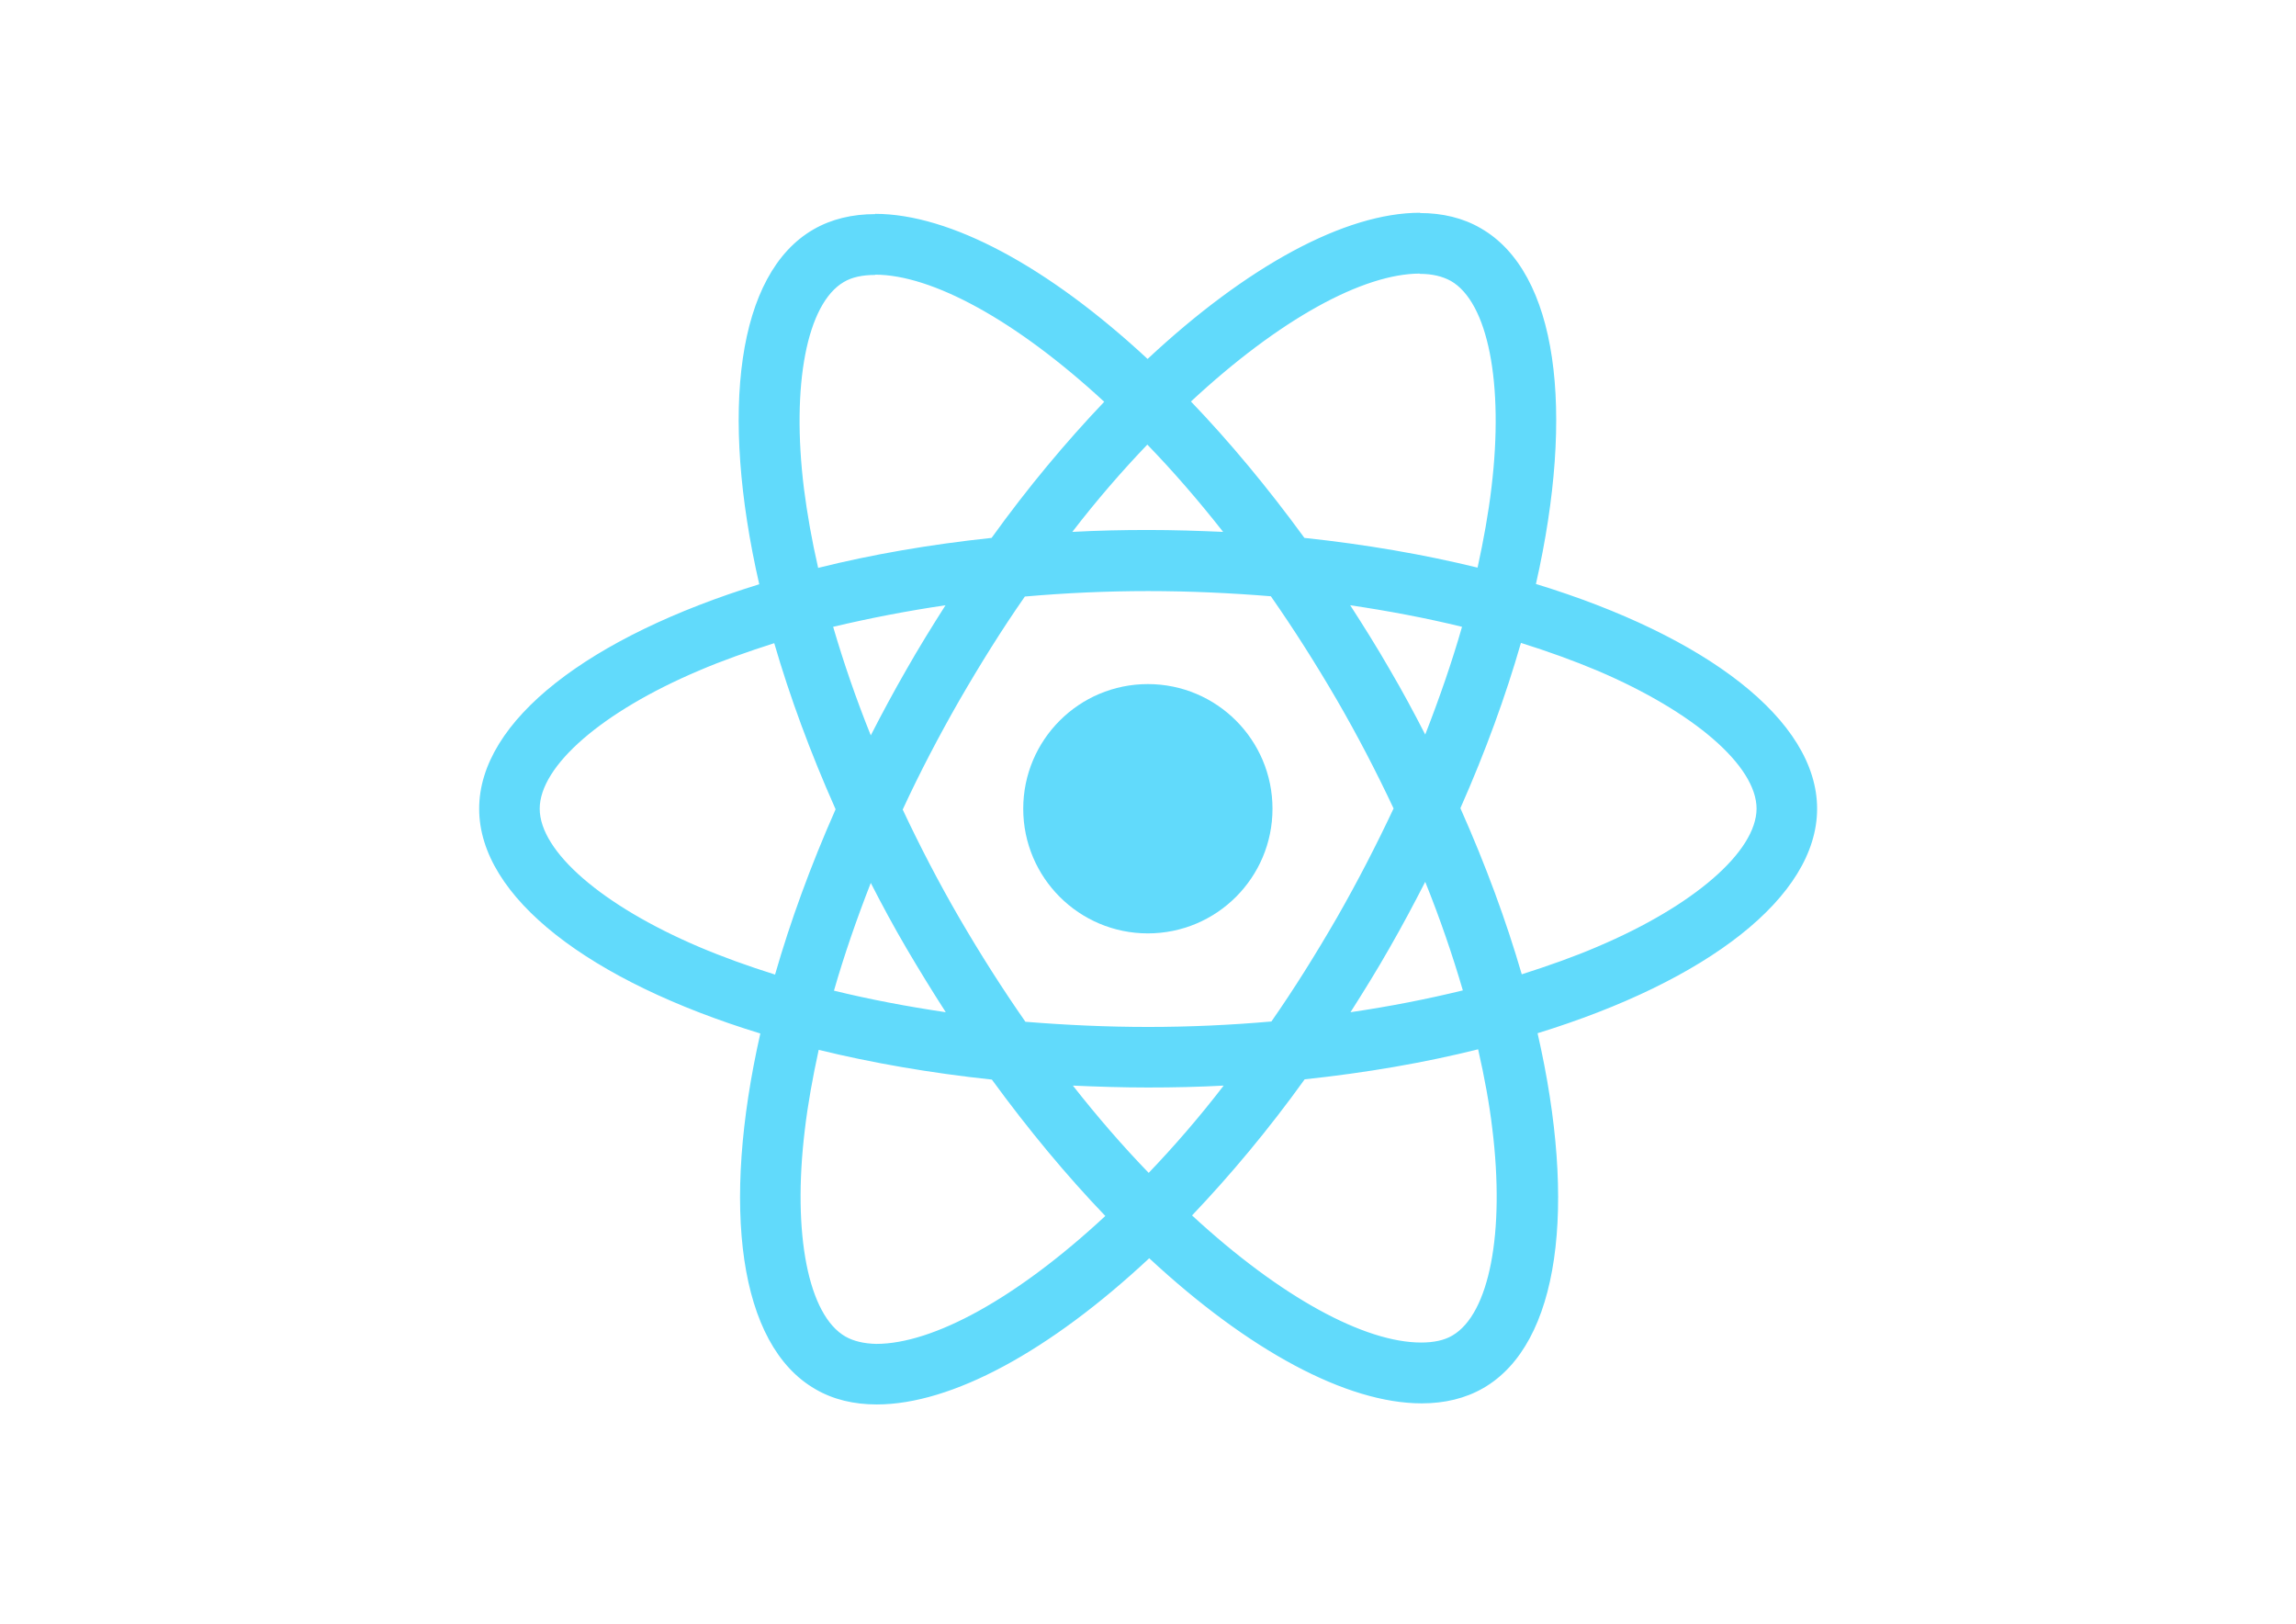
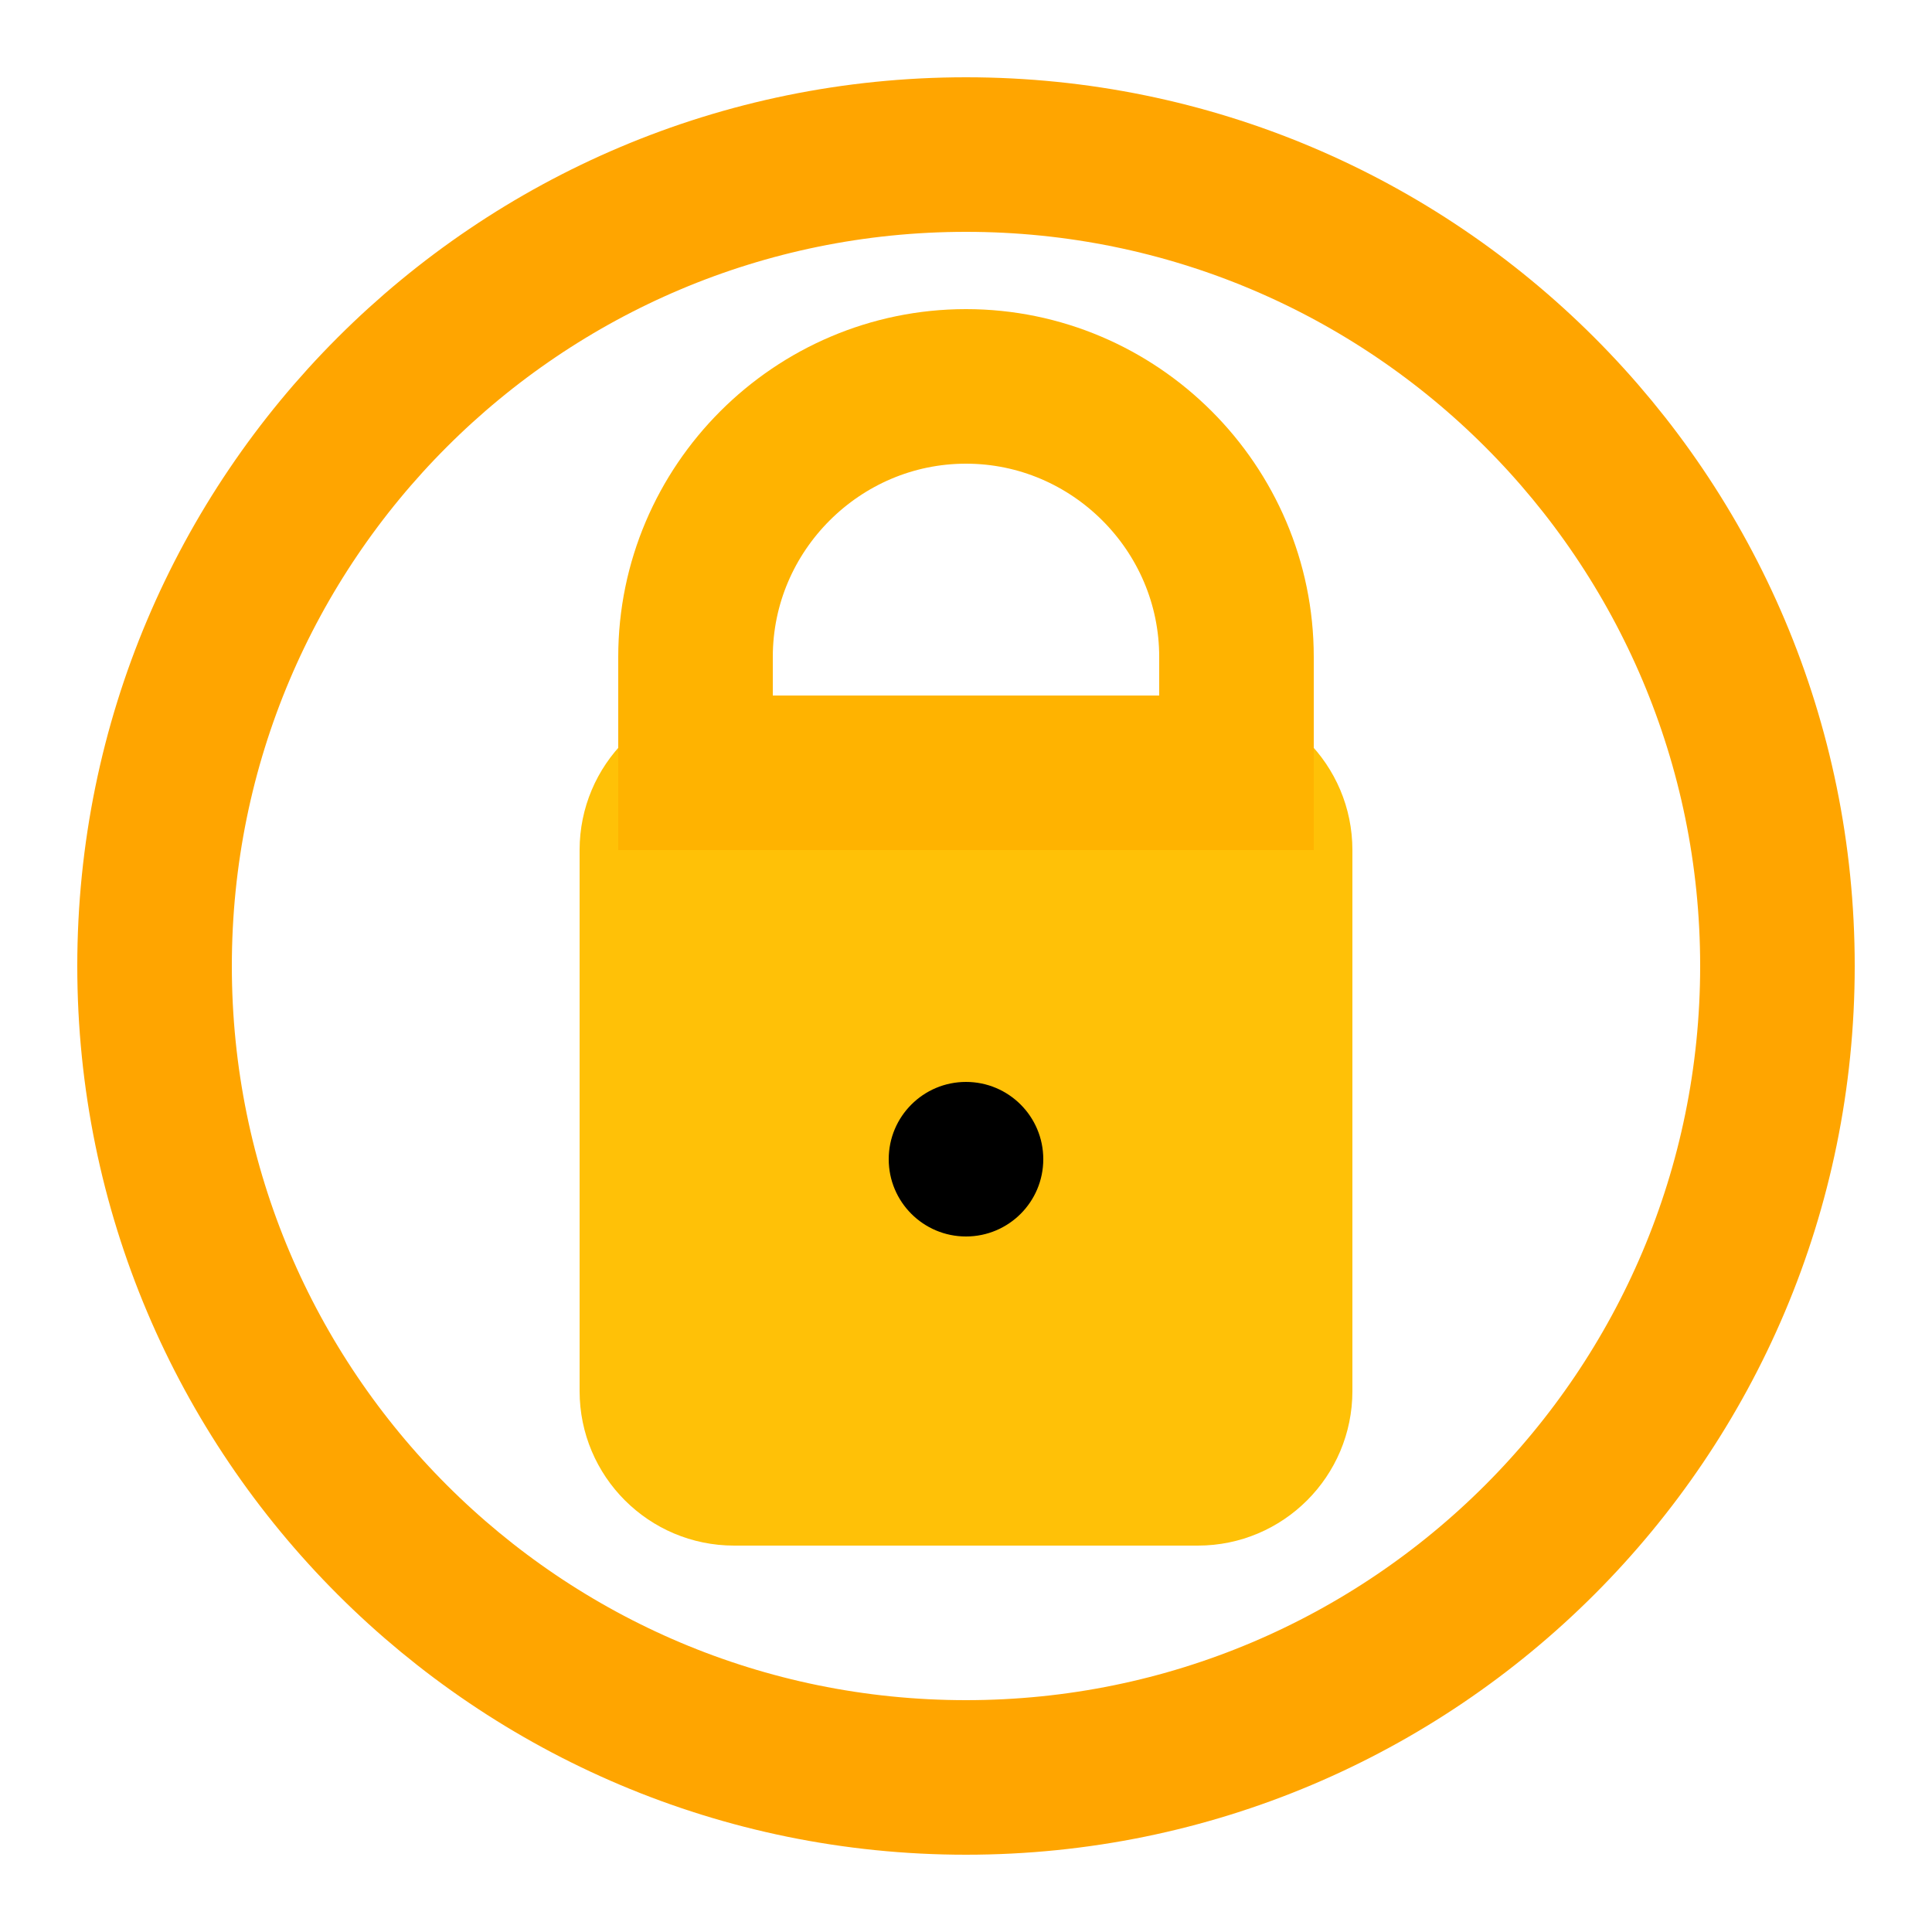
- <svg xmlns="http://www.w3.org/2000/svg" viewBox="0 0 841.9 595.3">
-   <g fill="#61DAFB">
-     <path d="M666.3 296.5c0-32.5-40.7-63.3-103.1-82.4 14.4-63.6 8-114.2-20.2-130.4-6.5-3.8-14.1-5.6-22.4-5.6v22.3c4.6 0 8.3.9 11.4 2.6 13.6 7.8 19.5 37.5 14.9 75.7-1.1 9.4-2.9 19.3-5.1 29.4-19.6-4.8-41-8.5-63.5-10.9-13.5-18.5-27.5-35.3-41.6-50 32.6-30.3 63.2-46.9 84-46.9V78c-27.5 0-63.5 19.6-99.9 53.6-36.4-33.8-72.4-53.2-99.9-53.2v22.3c20.7 0 51.4 16.5 84 46.6-14 14.7-28 31.4-41.3 49.9-22.6 2.4-44 6.1-63.6 11-2.3-10-4-19.7-5.2-29-4.7-38.2 1.1-67.9 14.6-75.8 3-1.8 6.9-2.6 11.5-2.6V78.5c-8.4 0-16 1.8-22.6 5.6-28.1 16.2-34.4 66.7-19.9 130.1-62.2 19.2-102.7 49.9-102.7 82.3 0 32.5 40.7 63.3 103.1 82.4-14.4 63.6-8 114.2 20.2 130.4 6.5 3.8 14.1 5.6 22.5 5.6 27.5 0 63.5-19.6 99.9-53.6 36.4 33.8 72.4 53.2 99.9 53.2 8.4 0 16-1.8 22.6-5.6 28.1-16.2 34.4-66.7 19.9-130.1 62-19.1 102.5-49.9 102.5-82.3zm-130.2-66.7c-3.7 12.9-8.3 26.2-13.5 39.5-4.1-8-8.4-16-13.1-24-4.6-8-9.5-15.8-14.4-23.4 14.2 2.1 27.9 4.7 41 7.9zm-45.8 106.5c-7.8 13.5-15.8 26.3-24.1 38.2-14.9 1.3-30 2-45.2 2-15.1 0-30.2-.7-45-1.9-8.3-11.9-16.4-24.6-24.2-38-7.6-13.1-14.5-26.4-20.8-39.8 6.2-13.4 13.2-26.8 20.7-39.9 7.8-13.5 15.8-26.3 24.1-38.2 14.9-1.3 30-2 45.2-2 15.1 0 30.2.7 45 1.9 8.3 11.9 16.4 24.6 24.2 38 7.6 13.1 14.5 26.4 20.8 39.8-6.3 13.4-13.2 26.8-20.7 39.9zm32.3-13c5.4 13.4 10 26.8 13.8 39.8-13.1 3.2-26.9 5.9-41.2 8 4.9-7.7 9.8-15.6 14.4-23.7 4.6-8 8.9-16.1 13-24.1zM421.2 430c-9.3-9.6-18.6-20.3-27.8-32 9 .4 18.2.7 27.5.7 9.4 0 18.7-.2 27.8-.7-9 11.7-18.3 22.4-27.5 32zm-74.4-58.9c-14.2-2.1-27.9-4.7-41-7.9 3.7-12.9 8.3-26.2 13.5-39.5 4.1 8 8.4 16 13.1 24 4.7 8 9.5 15.8 14.4 23.4zM420.7 163c9.3 9.6 18.6 20.3 27.8 32-9-.4-18.2-.7-27.5-.7-9.4 0-18.7.2-27.8.7 9-11.7 18.3-22.4 27.5-32zm-74 58.9c-4.9 7.7-9.8 15.6-14.4 23.7-4.6 8-8.9 16-13 24-5.4-13.4-10-26.8-13.8-39.8 13.1-3.1 26.9-5.8 41.2-7.9zm-90.5 125.2c-35.4-15.1-58.3-34.9-58.3-50.6 0-15.7 22.9-35.6 58.3-50.6 8.6-3.7 18-7 27.7-10.1 5.7 19.6 13.2 40 22.5 60.9-9.2 20.8-16.6 41.1-22.2 60.6-9.9-3.1-19.3-6.5-28-10.2zM310 490c-13.6-7.8-19.5-37.5-14.9-75.7 1.1-9.4 2.9-19.3 5.1-29.4 19.6 4.8 41 8.5 63.5 10.9 13.5 18.5 27.5 35.3 41.6 50-32.6 30.3-63.2 46.9-84 46.9-4.5-.1-8.3-1-11.3-2.7zm237.2-76.2c4.7 38.2-1.1 67.9-14.6 75.8-3 1.8-6.9 2.6-11.5 2.6-20.7 0-51.4-16.5-84-46.6 14-14.7 28-31.4 41.3-49.9 22.6-2.4 44-6.1 63.6-11 2.3 10.1 4.1 19.8 5.2 29.1zm38.5-66.7c-8.6 3.7-18 7-27.7 10.1-5.7-19.6-13.2-40-22.5-60.9 9.2-20.8 16.6-41.1 22.2-60.6 9.9 3.1 19.3 6.5 28.1 10.2 35.4 15.1 58.3 34.9 58.3 50.6-.1 15.7-23 35.6-58.4 50.6zM320.8 78.4z" />
-     <circle cx="420.9" cy="296.5" r="45.7" />
-     <path d="M520.5 78.1z" />
-   </g>
+ <svg xmlns="http://www.w3.org/2000/svg" viewBox="0 0 100 100" width="100" height="100" fill="none">
+   <circle cx="50" cy="50" r="42" stroke="orange" stroke-width="8" fill="none" />
+   <rect x="30" y="36" width="40" height="44" rx="8" fill="#FFC107" />
+   <path d="M50 20c-7.7 0-14 6.3-14 14v6h28v-6c0-7.7-6.3-14-14-14z" fill="none" stroke="#FFB300" stroke-width="8" />
+   <circle cx="50" cy="60" r="4" fill="#000" />
</svg>
